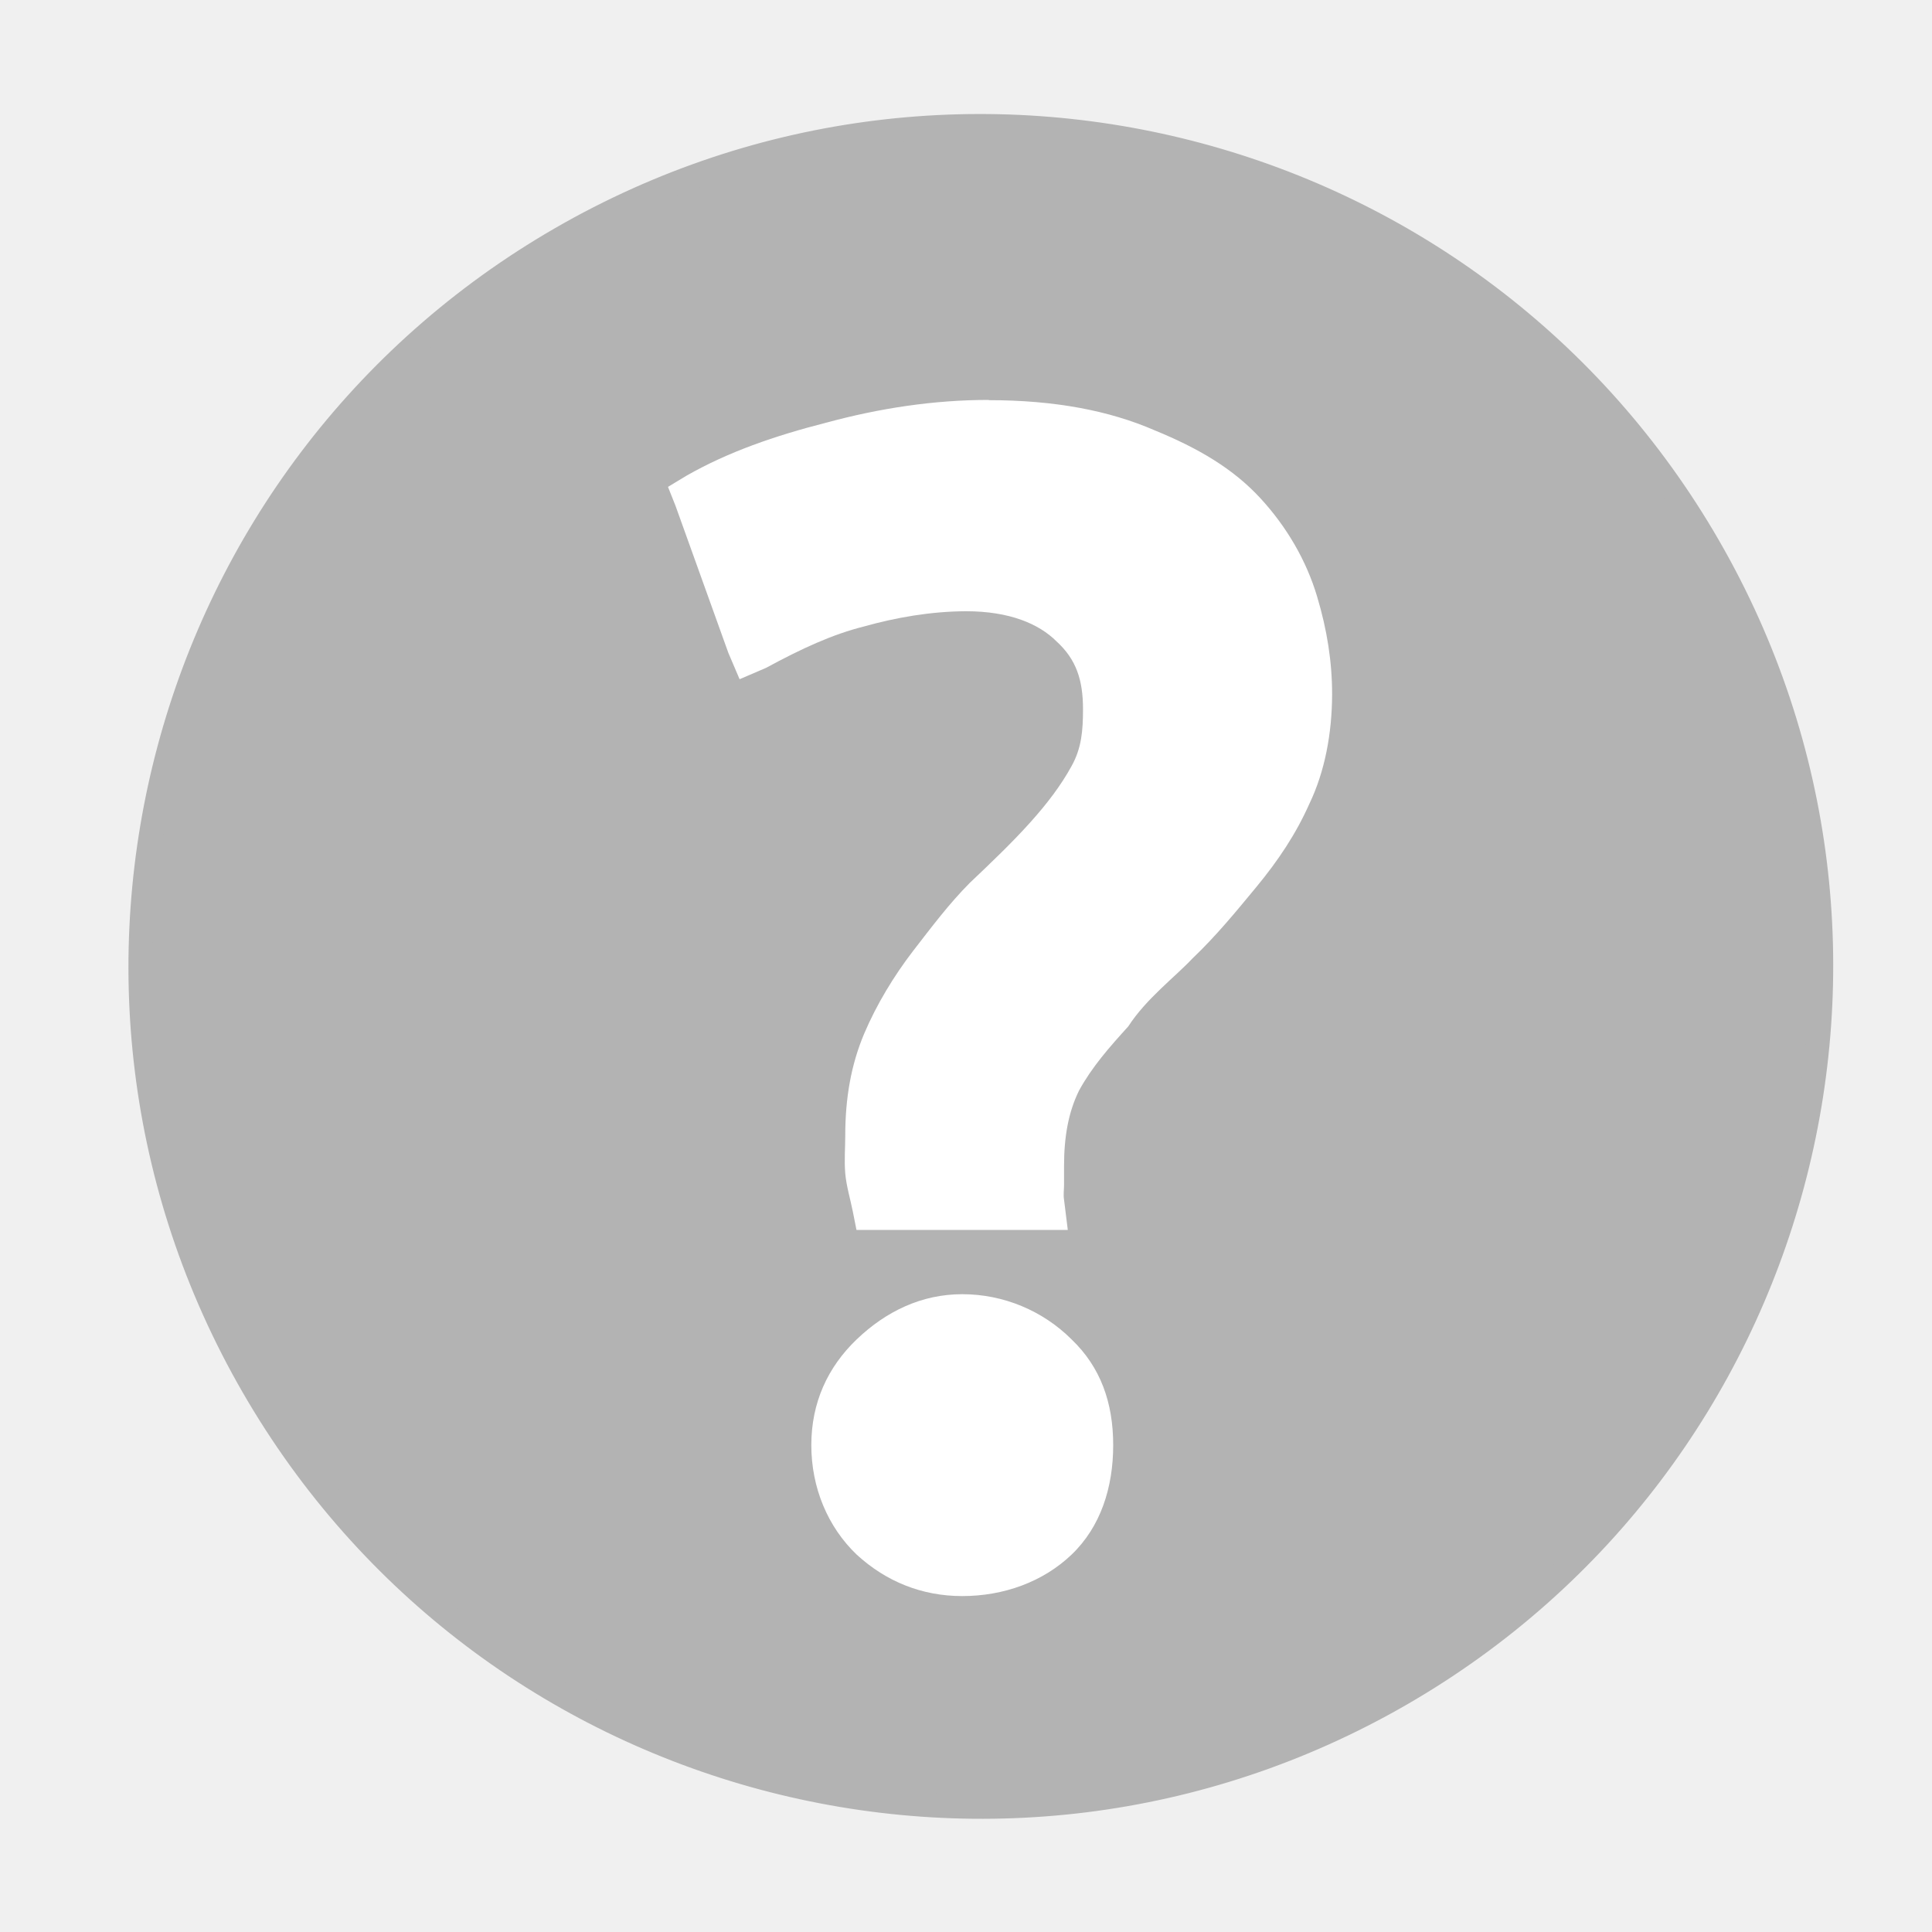
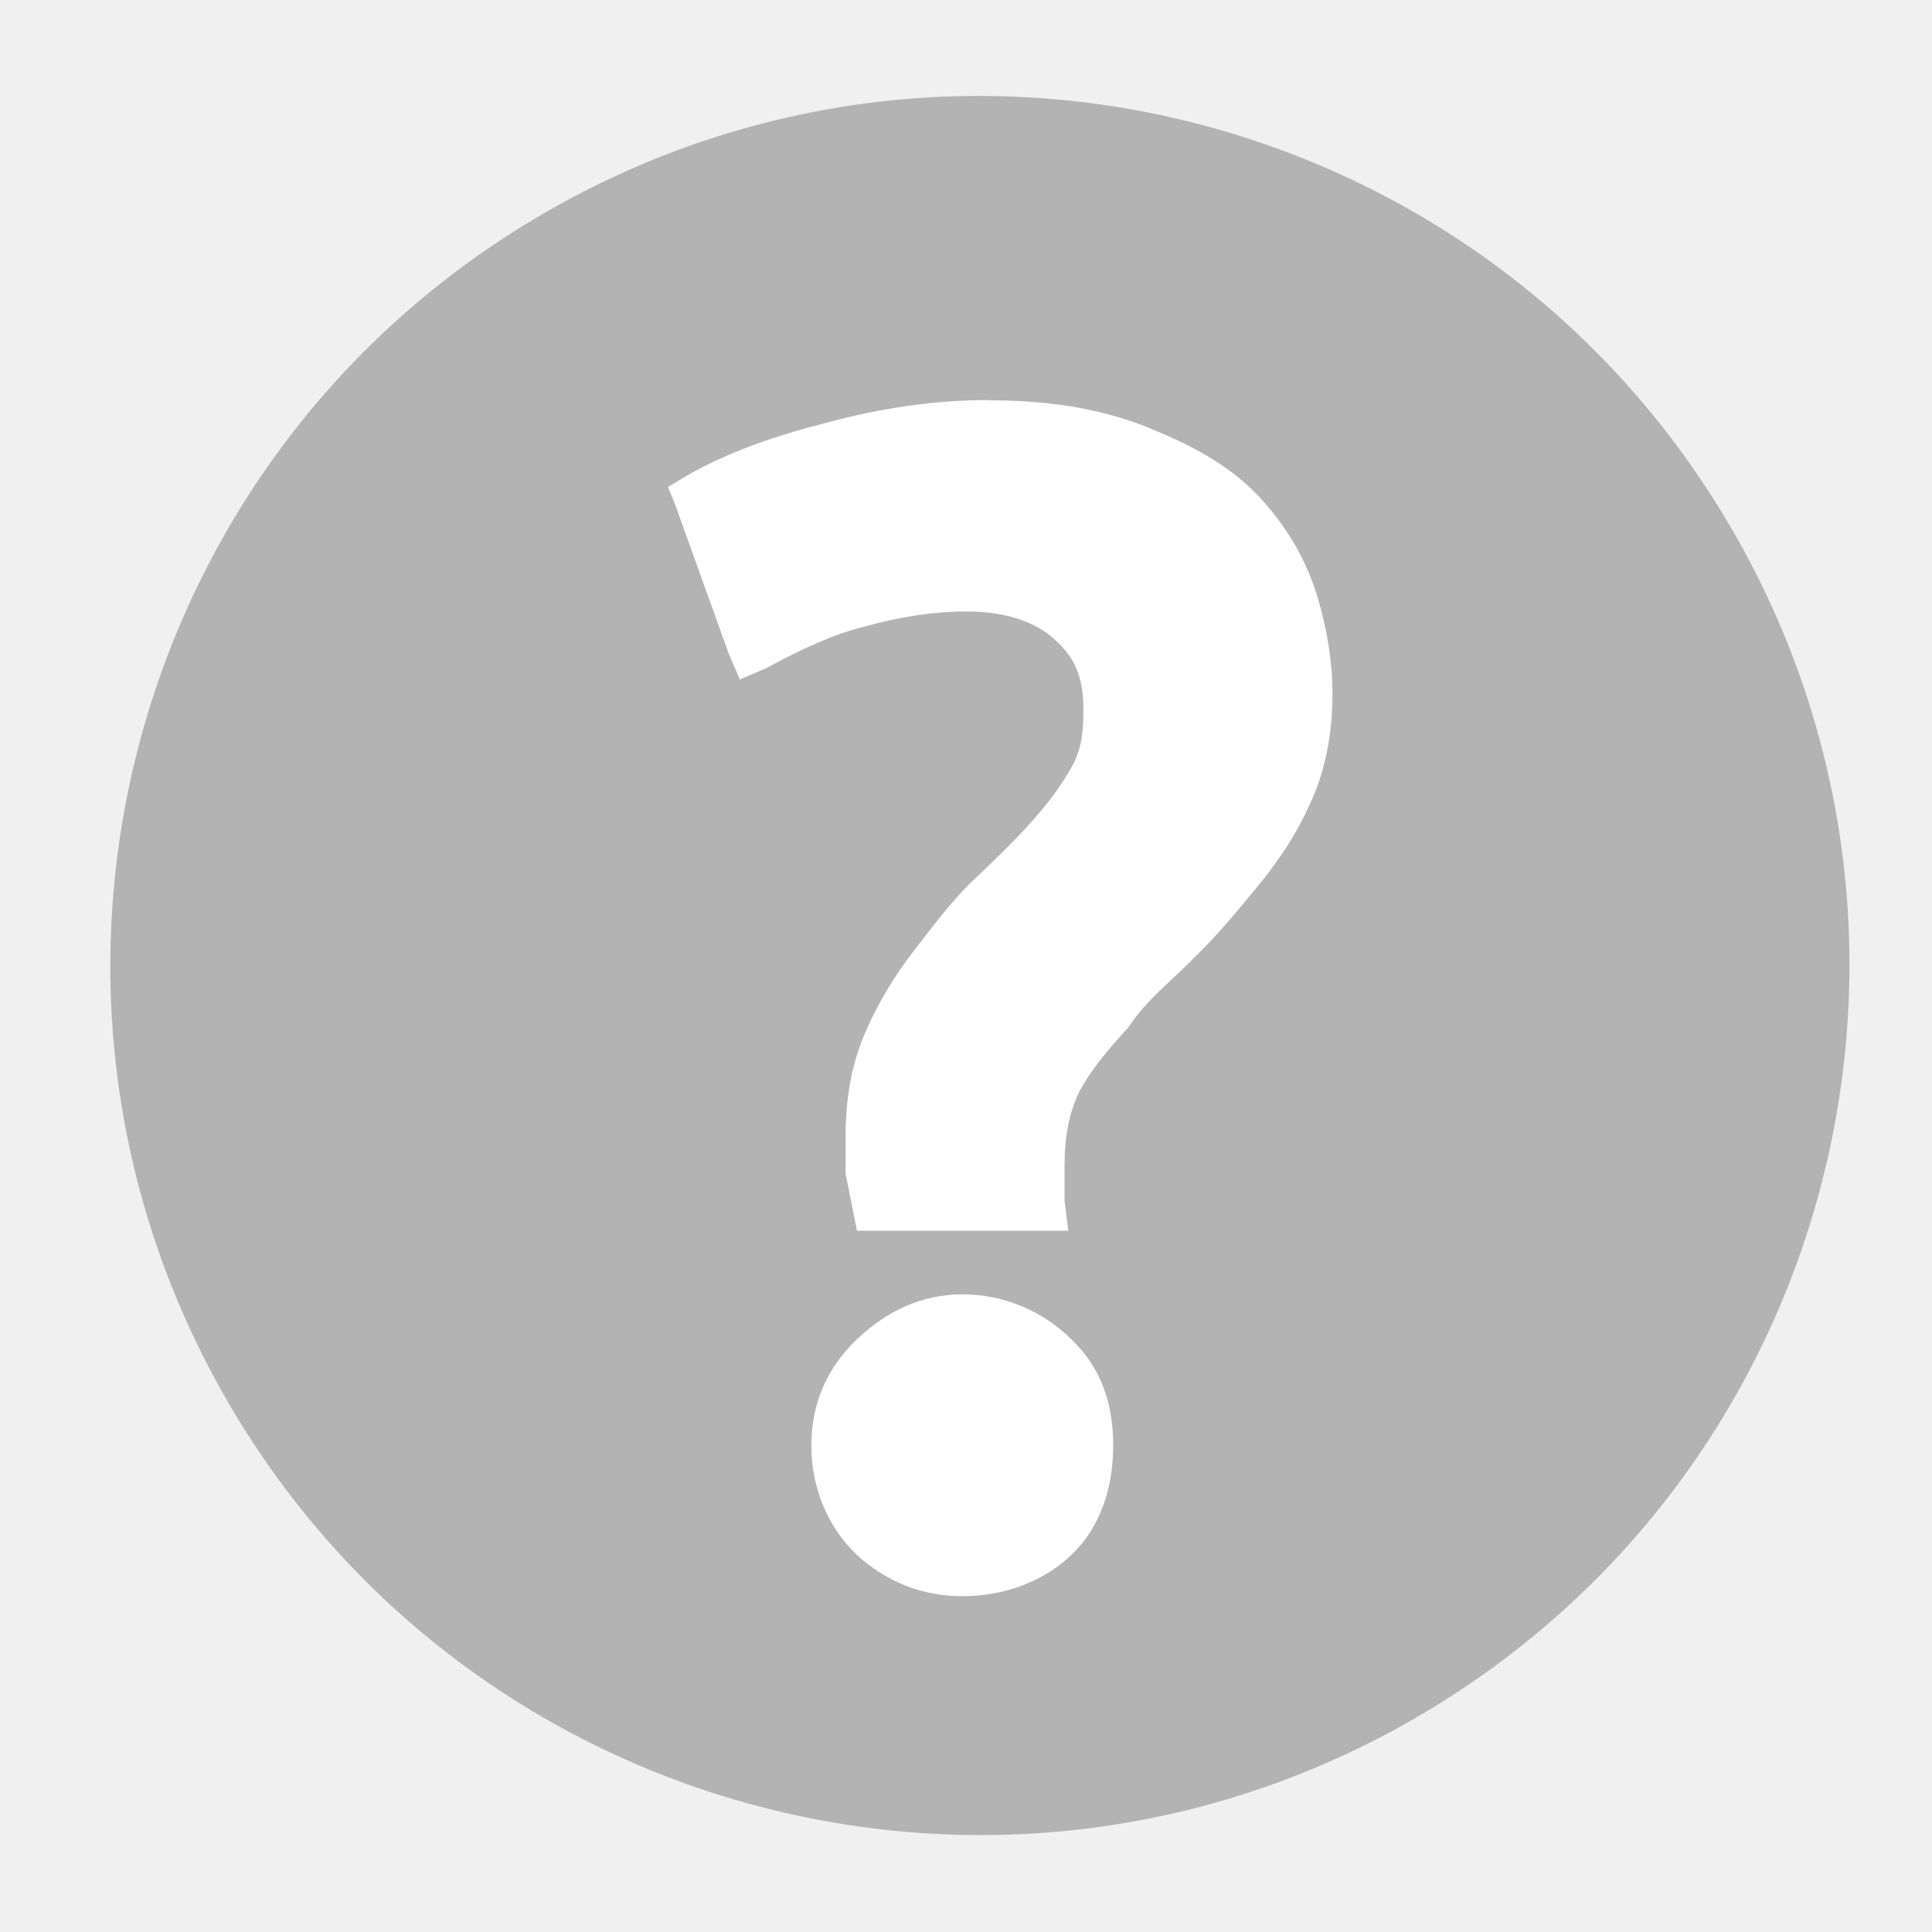
- <svg xmlns="http://www.w3.org/2000/svg" width="16" height="16" id="svg2985" version="1.1">
-   <defs id="defs2987" />
-   <g id="layer1" transform="translate(0,-16)">
-     <path style="opacity:1;fill:#b3b3b3;fill-opacity:1;stroke:#b3b3b3;stroke-width:0.4;stroke-linecap:round;stroke-linejoin:round;stroke-miterlimit:4;stroke-opacity:1;stroke-dasharray:none" id="path2997" d="m 27.617,10.327 c 3.861,6.691 1.567,15.245 -5.123,19.106 C 15.803,33.294 7.249,31 3.388,24.31 -0.473,17.619 1.821,9.065 8.511,5.204 15.201,1.343 23.754,3.636 27.616,10.325" transform="matrix(0.4974939,0,0,0.4974939,0.4104705,15.38762)" />
-     <g style="font-size:13.169px;font-style:normal;font-variant:normal;font-weight:500;font-stretch:normal;line-height:125%;letter-spacing:0px;word-spacing:0px;fill:#ffffff;fill-opacity:1;stroke:#ffffff;font-family:Ubuntu;-inkscape-font-specification:Ubuntu Medium;stroke-width:0.4;stroke-miterlimit:4;stroke-dasharray:none;stroke-opacity:1" id="text2999">
-       <path style="font-size:medium;font-style:normal;font-variant:normal;font-weight:normal;font-stretch:normal;text-indent:0;text-align:start;text-decoration:none;line-height:125%;letter-spacing:0;word-spacing:0;text-transform:none;direction:ltr;block-progression:tb;writing-mode:lr-tb;text-anchor:start;baseline-shift:baseline;color:#000000;fill:#ffffff;fill-opacity:1;fill-rule:nonzero;stroke:none;stroke-width:0.4;marker:none;visibility:visible;display:inline;overflow:visible;enable-background:accumulate;font-family:Ubuntu;-inkscape-font-specification:Ubuntu Medium" d="m 8.188,19.312 c -0.456,9e-6 -0.905,0.069 -1.344,0.188 -0.428,0.109 -0.814,0.243 -1.156,0.438 l -0.156,0.094 0.062,0.156 0.438,1.219 L 6.125,21.625 6.344,21.531 C 6.639,21.371 6.895,21.253 7.156,21.188 7.419,21.114 7.71,21.063 8,21.062 c 0.362,7e-6 0.605,0.105 0.75,0.25 0.163,0.149 0.219,0.319 0.219,0.562 -3.1e-6,0.18 -0.013,0.323 -0.094,0.469 -0.088,0.161 -0.203,0.312 -0.344,0.469 -0.145,0.162 -0.328,0.337 -0.5,0.5 C 7.858,23.486 7.717,23.675 7.562,23.875 7.403,24.082 7.259,24.319 7.156,24.562 7.048,24.819 7,25.094 7,25.406 c -2.2e-6,0.094 -0.009,0.203 0,0.312 0.009,0.103 0.043,0.217 0.062,0.312 l 0.031,0.156 0.156,0 1.375,0 0.219,0 -0.031,-0.25 c -0.007,-0.042 -2.4e-6,-0.083 0,-0.125 l 0,-0.156 c -2.8e-6,-0.237 0.035,-0.444 0.125,-0.625 C 9.044,24.835 9.187,24.673 9.344,24.5 9.493,24.27 9.727,24.095 9.875,23.938 c 0.199,-0.19 0.359,-0.386 0.531,-0.594 0.178,-0.216 0.325,-0.434 0.438,-0.688 0.128,-0.267 0.187,-0.582 0.188,-0.906 -5e-6,-0.267 -0.041,-0.533 -0.125,-0.812 -0.088,-0.294 -0.249,-0.573 -0.469,-0.812 -0.226,-0.245 -0.512,-0.413 -0.875,-0.562 -0.377,-0.164 -0.829,-0.25 -1.375,-0.25 z m -0.219,7.406 c -0.336,2e-6 -0.631,0.141 -0.875,0.375 -0.24,0.23 -0.375,0.524 -0.375,0.875 -1.5e-6,0.351 0.135,0.676 0.375,0.906 0.244,0.224 0.541,0.344 0.875,0.344 0.342,0 0.669,-0.117 0.906,-0.344 0.24,-0.23 0.344,-0.555 0.344,-0.906 -4e-6,-0.351 -0.104,-0.645 -0.344,-0.875 -0.237,-0.237 -0.563,-0.375 -0.906,-0.375 z" id="path9" />
-     </g>
+ <svg xmlns="http://www.w3.org/2000/svg" width="16" height="16">
+   <g stroke-width=".4">
+     <path d="M14.136 4.521c1.919 3.325.779 7.577-2.546 9.496-3.325 1.919-7.577.779-9.496-2.546-1.919-3.325-.779-7.577 2.546-9.496 3.325-1.919 7.575-.779 9.495 2.545" fill="#b3b3b3" stroke="#b3b3b3" stroke-linecap="round" stroke-linejoin="round" stroke-width="0.497" />
+     <path style="text-indent:0;text-align:start;line-height:125%;text-transform:none;block-progression:tb;-inkscape-font-specification:Ubuntu Medium" d="M8.188 3.313c-.456 0-.905.069-1.344.188-.428.109-.814.243-1.156.438l-.156.094.063.156.438 1.219.094.219.219-.094c.295-.16.551-.278.813-.344.263-.074.554-.125.844-.125.362 0 .605.105.75.25.163.149.219.319.219.563 0 .18-.013.323-.094.469-.088.161-.203.312-.344.469-.145.162-.328.337-.5.5-.173.173-.314.363-.469.563-.16.207-.303.444-.406.688-.108.256-.156.532-.156.844v.313l.063.313.031.156h1.75l-.031-.25v-.281c0-.237.035-.444.125-.625.106-.196.25-.358.406-.531.149-.23.383-.405.531-.563.199-.19.359-.386.531-.594.178-.216.325-.434.438-.688.128-.267.187-.582.188-.906 0-.267-.041-.533-.125-.813-.088-.294-.249-.573-.469-.813-.226-.245-.512-.413-.875-.563-.377-.164-.829-.25-1.375-.25zm-.219 7.406c-.336 0-.631.141-.875.375-.24.23-.375.524-.375.875s.135.676.375.906c.244.224.541.344.875.344.342 0 .669-.117.906-.344.24-.23.344-.555.344-.906s-.104-.645-.344-.875c-.237-.237-.563-.375-.906-.375z" font-size="medium" font-weight="normal" color="#000" stroke="none" overflow="visible" enable-background="accumulate" letter-spacing="0" word-spacing="0" fill="#fff" font-family="Ubuntu" />
  </g>
</svg>
